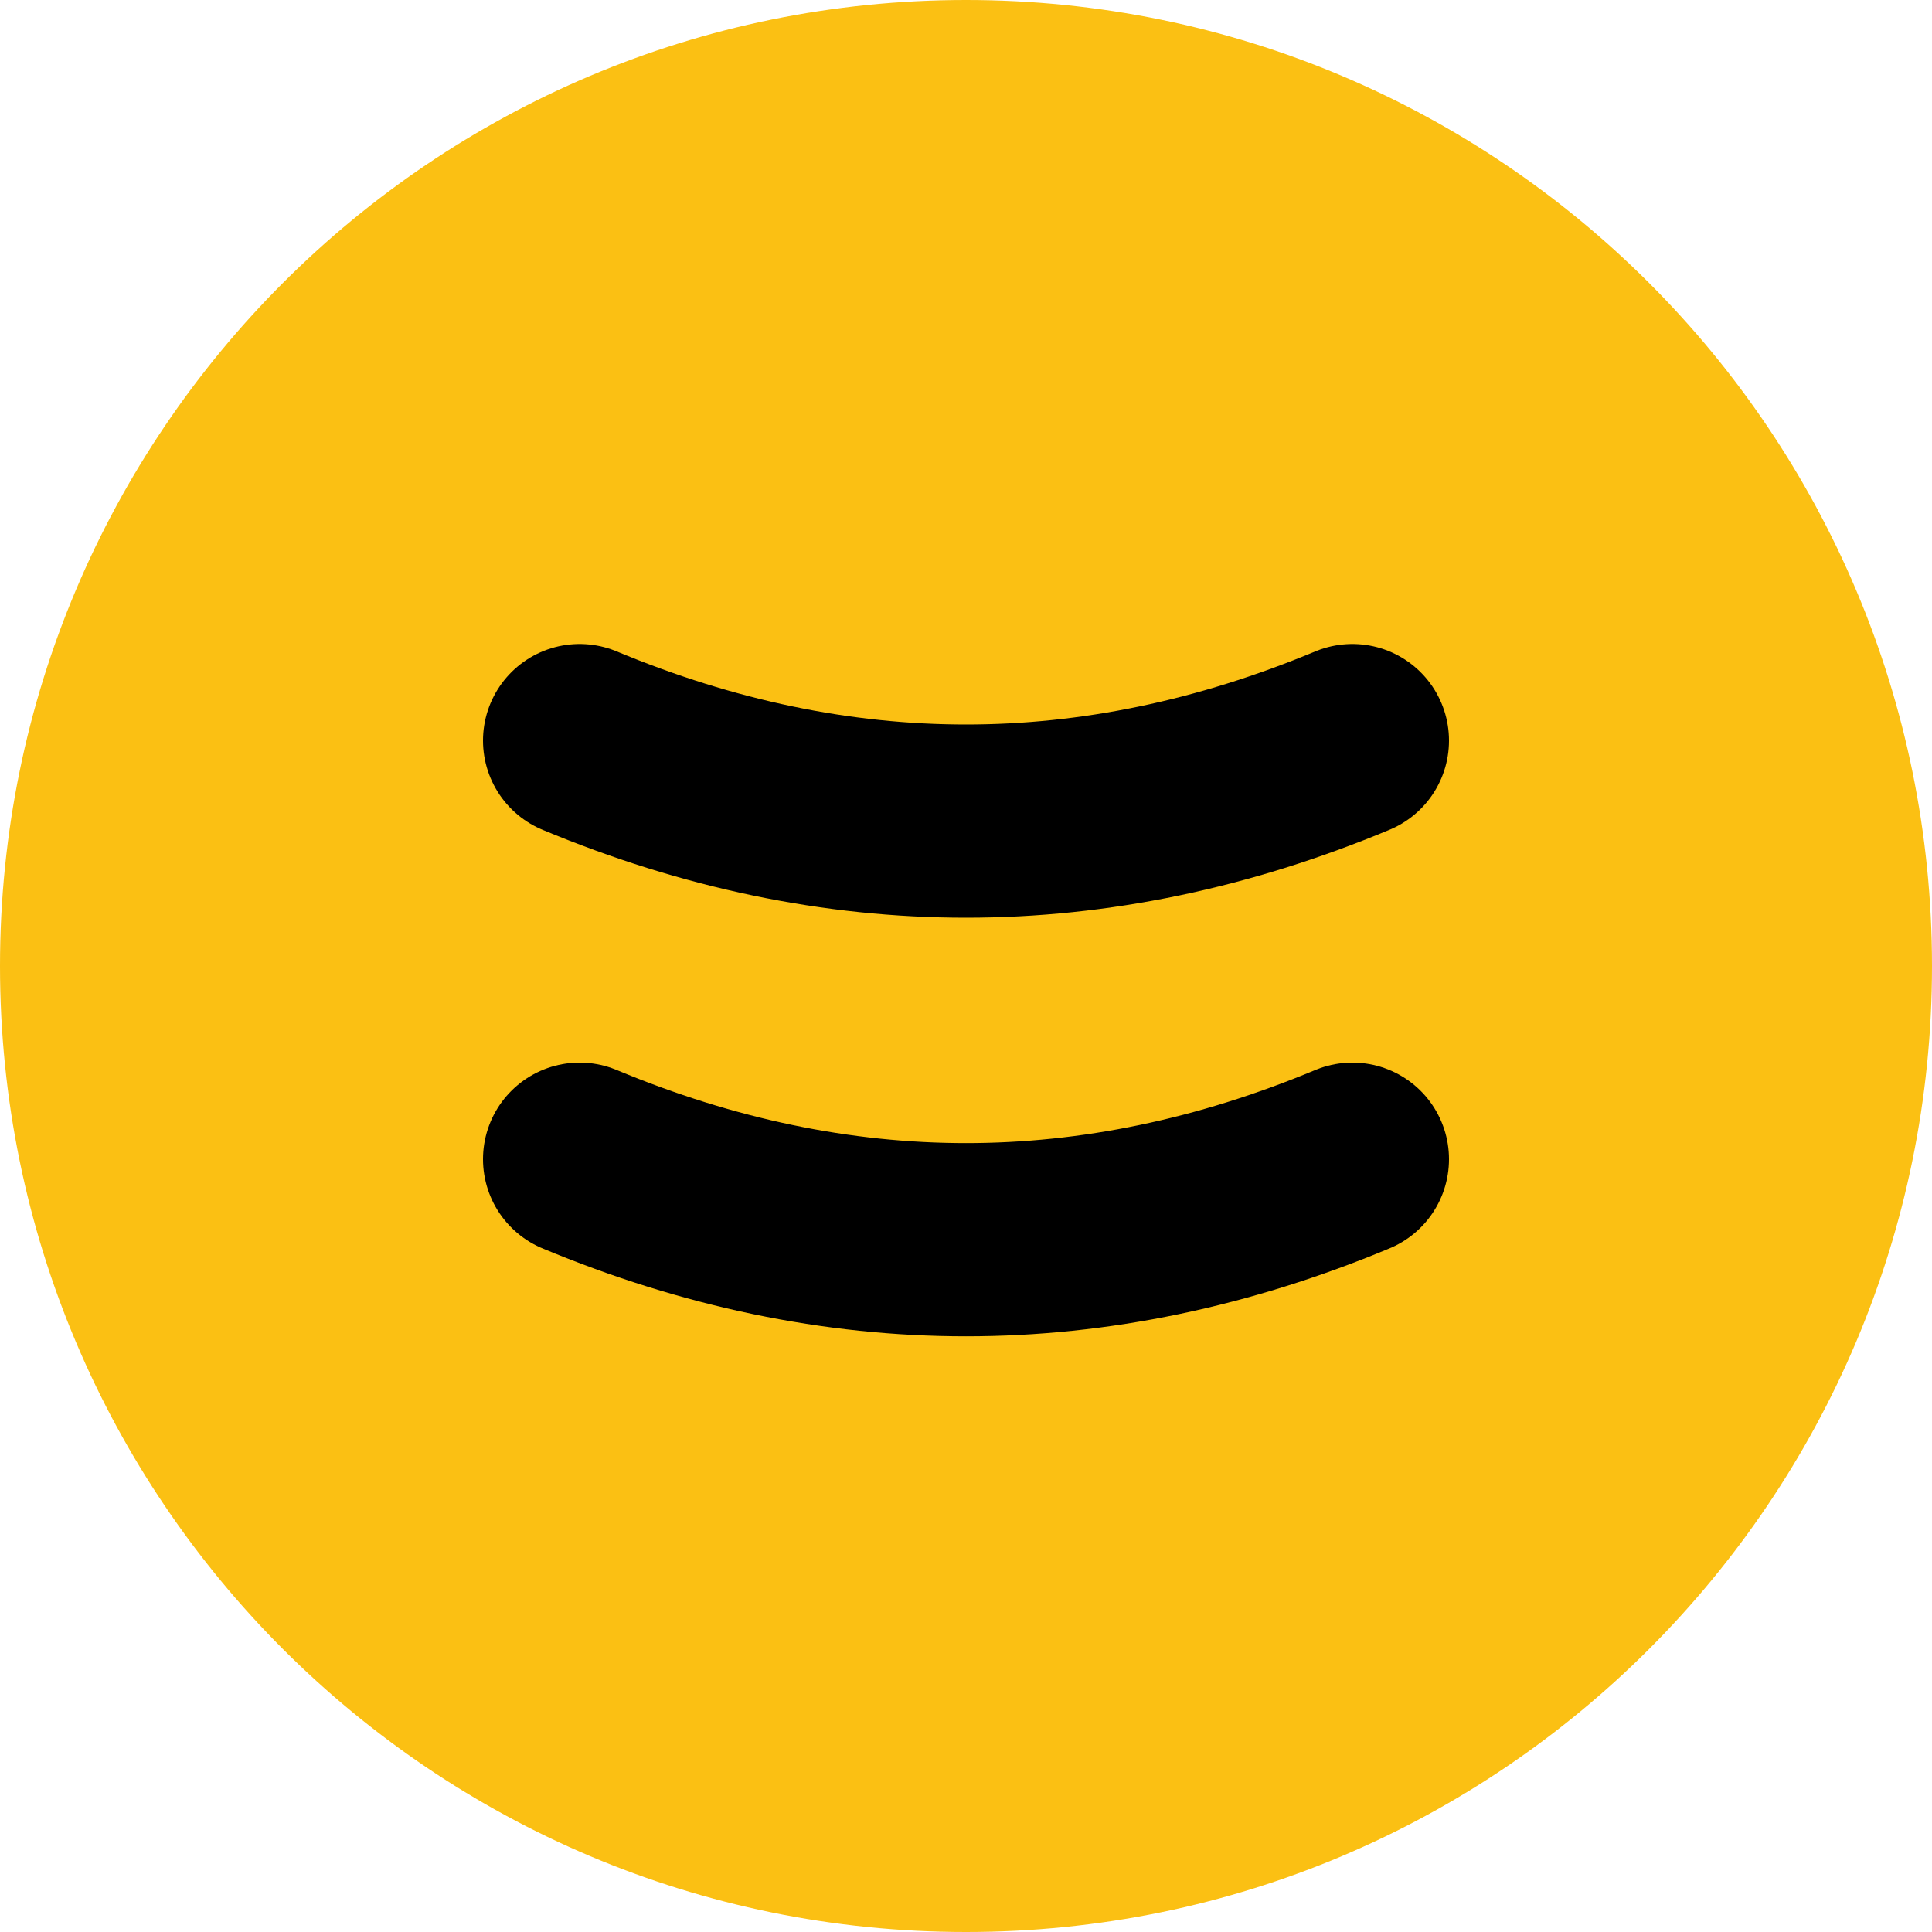
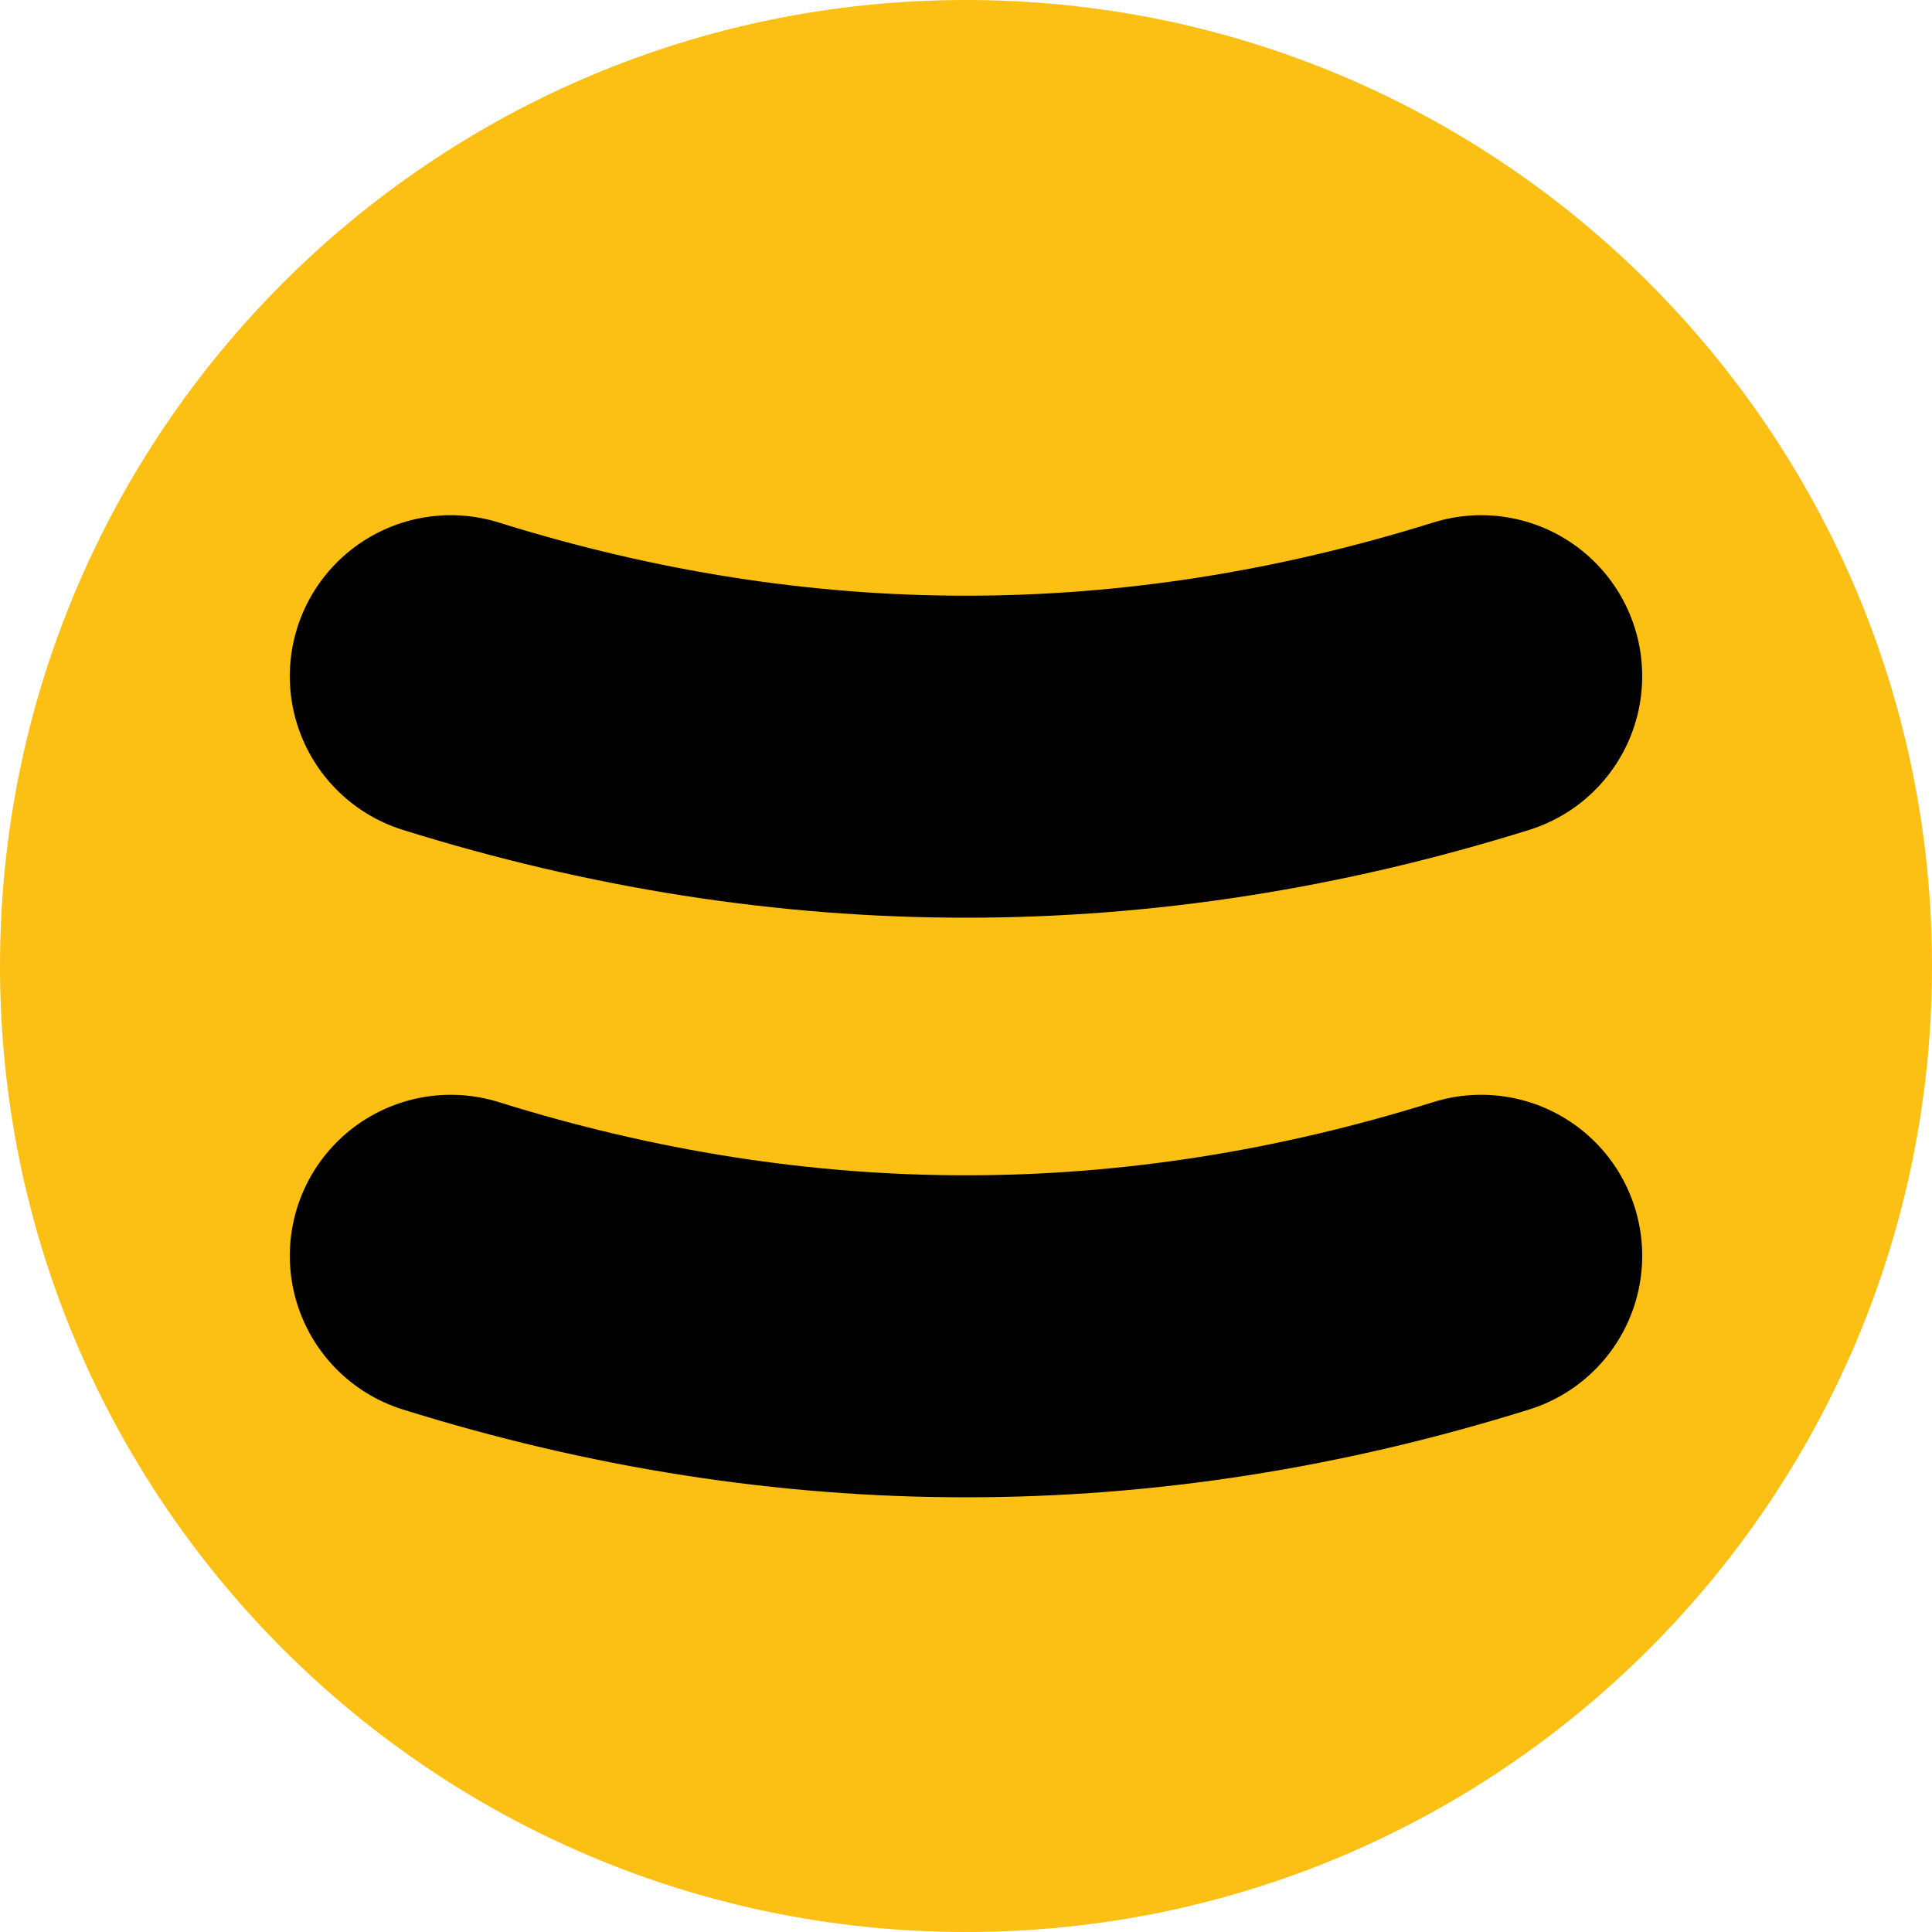
- <svg xmlns="http://www.w3.org/2000/svg" viewBox="0 0 600 600" width="100%" height="100%">
+ <svg xmlns="http://www.w3.org/2000/svg" viewBox="0 0 600 600">
  <circle cx="300" cy="300" r="300" fill="#FBC013" />
-   <g fill="none" stroke="#000000" stroke-width="60" stroke-linecap="round">
-     <path d="M 180 230 Q 300 280 420 230" />
-     <path d="M 180 360 Q 300 410 420 360" />
+   <g fill="none" stroke="#000000" stroke-width="100" stroke-linecap="round">
+     <path d="M 140 210 Q 300 260 460 210" />
+     <path d="M 140 390 Q 300 440 460 390" />
  </g>
</svg>
